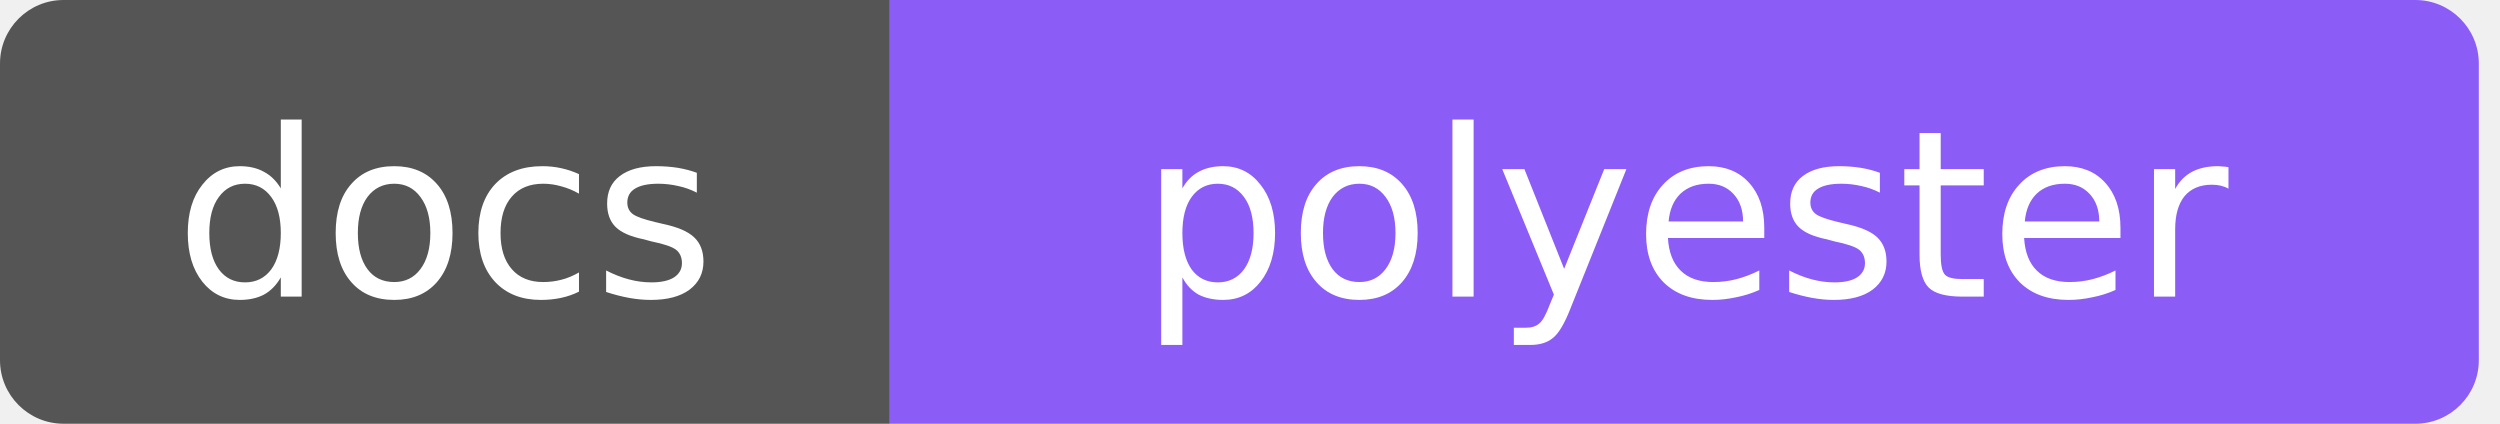
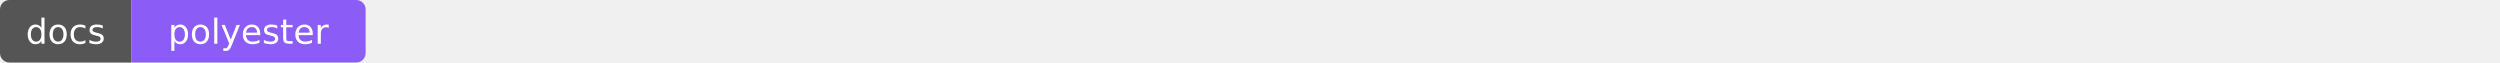
- <svg xmlns="http://www.w3.org/2000/svg" viewBox="0 0 118 20" width="118" height="20">
+ <svg xmlns="http://www.w3.org/2000/svg" viewBox="0 0 800 20" width="800" height="20">
  <defs>
    <linearGradient id="polyGradient" x1="0%" y1="0%" x2="100%" y2="100%">
      <stop offset="0%" style="stop-color:#667eea" />
      <stop offset="100%" style="stop-color:#764ba2" />
    </linearGradient>
    <clipPath id="badge-clip-0-0">
      <rect x="0" y="0" width="117" height="20" rx="3" />
    </clipPath>
  </defs>
  <g clip-path="url(#badge-clip-0-0)">
    <rect x="0" y="0" width="42" height="20" fill="#555" />
    <rect x="42" y="0" width="75" height="20" fill="#8b5cf6" />
  </g>
  <text x="21" y="14" font-family="Verdana,Geneva,DejaVu Sans,sans-serif" font-size="11" fill="#fff" text-anchor="middle">docs</text>
  <text x="79.5" y="14" font-family="Verdana,Geneva,DejaVu Sans,sans-serif" font-size="11" fill="#fff" text-anchor="middle">polyester</text>
</svg>
